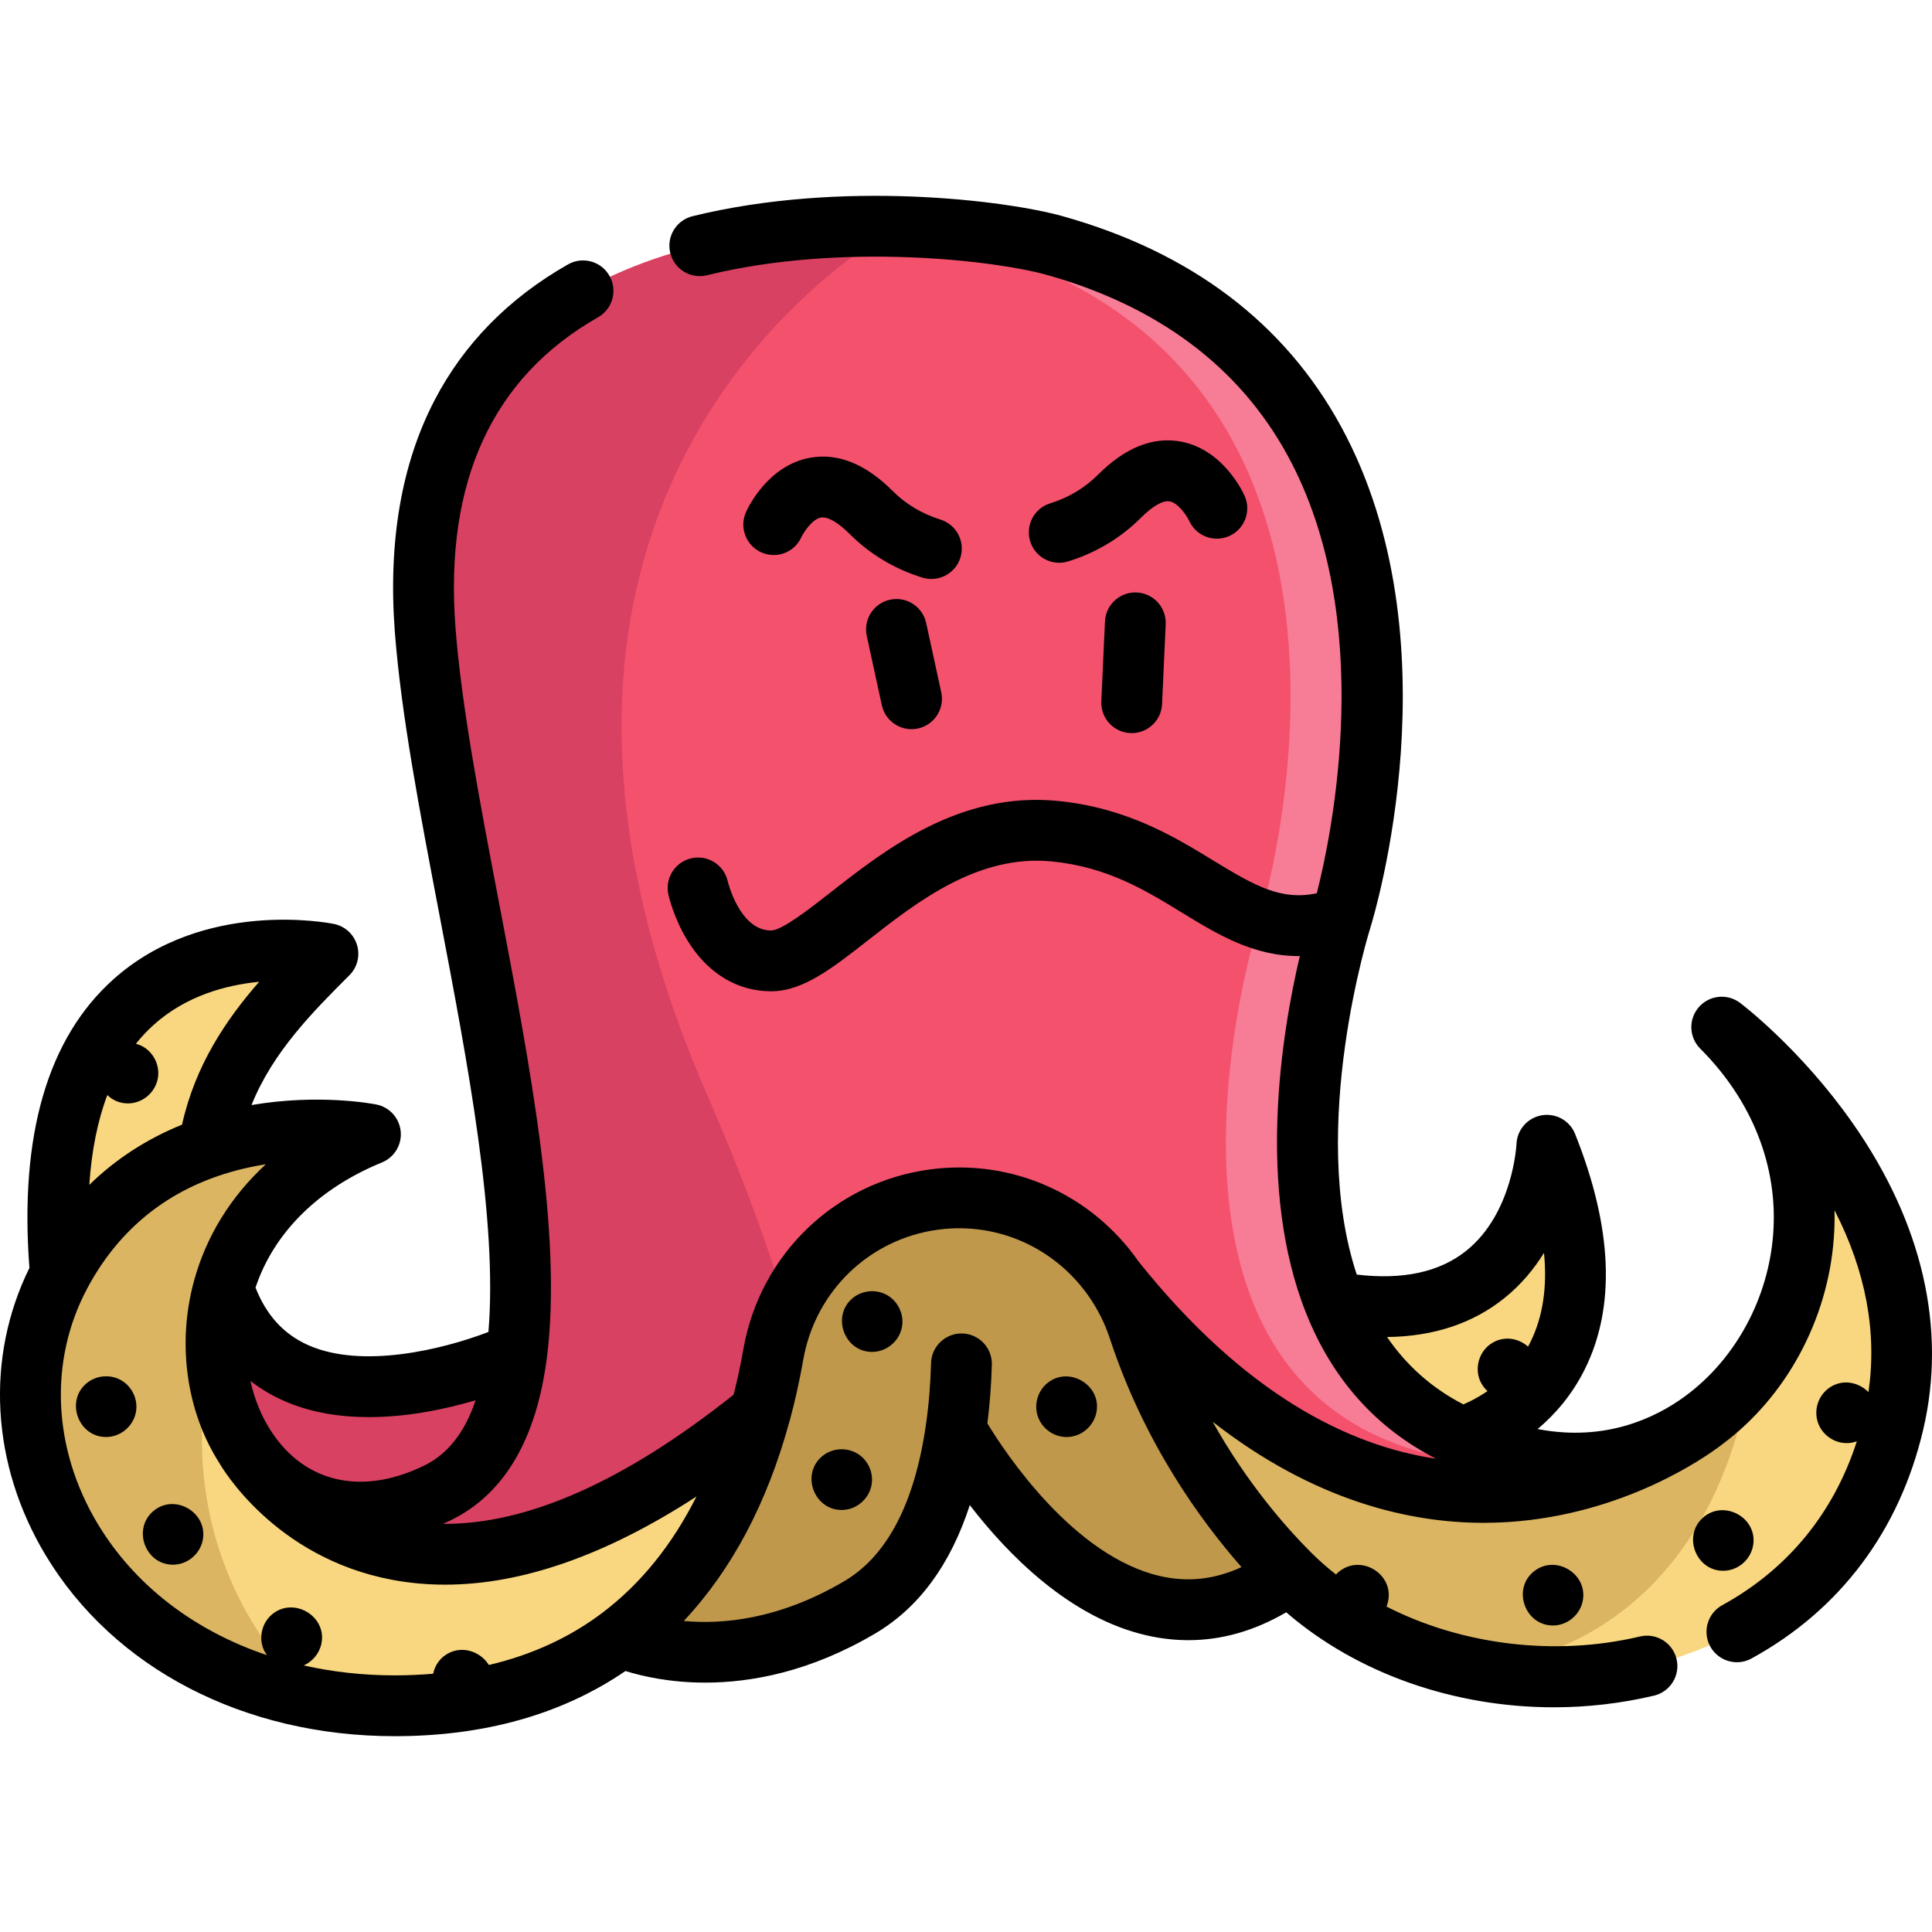
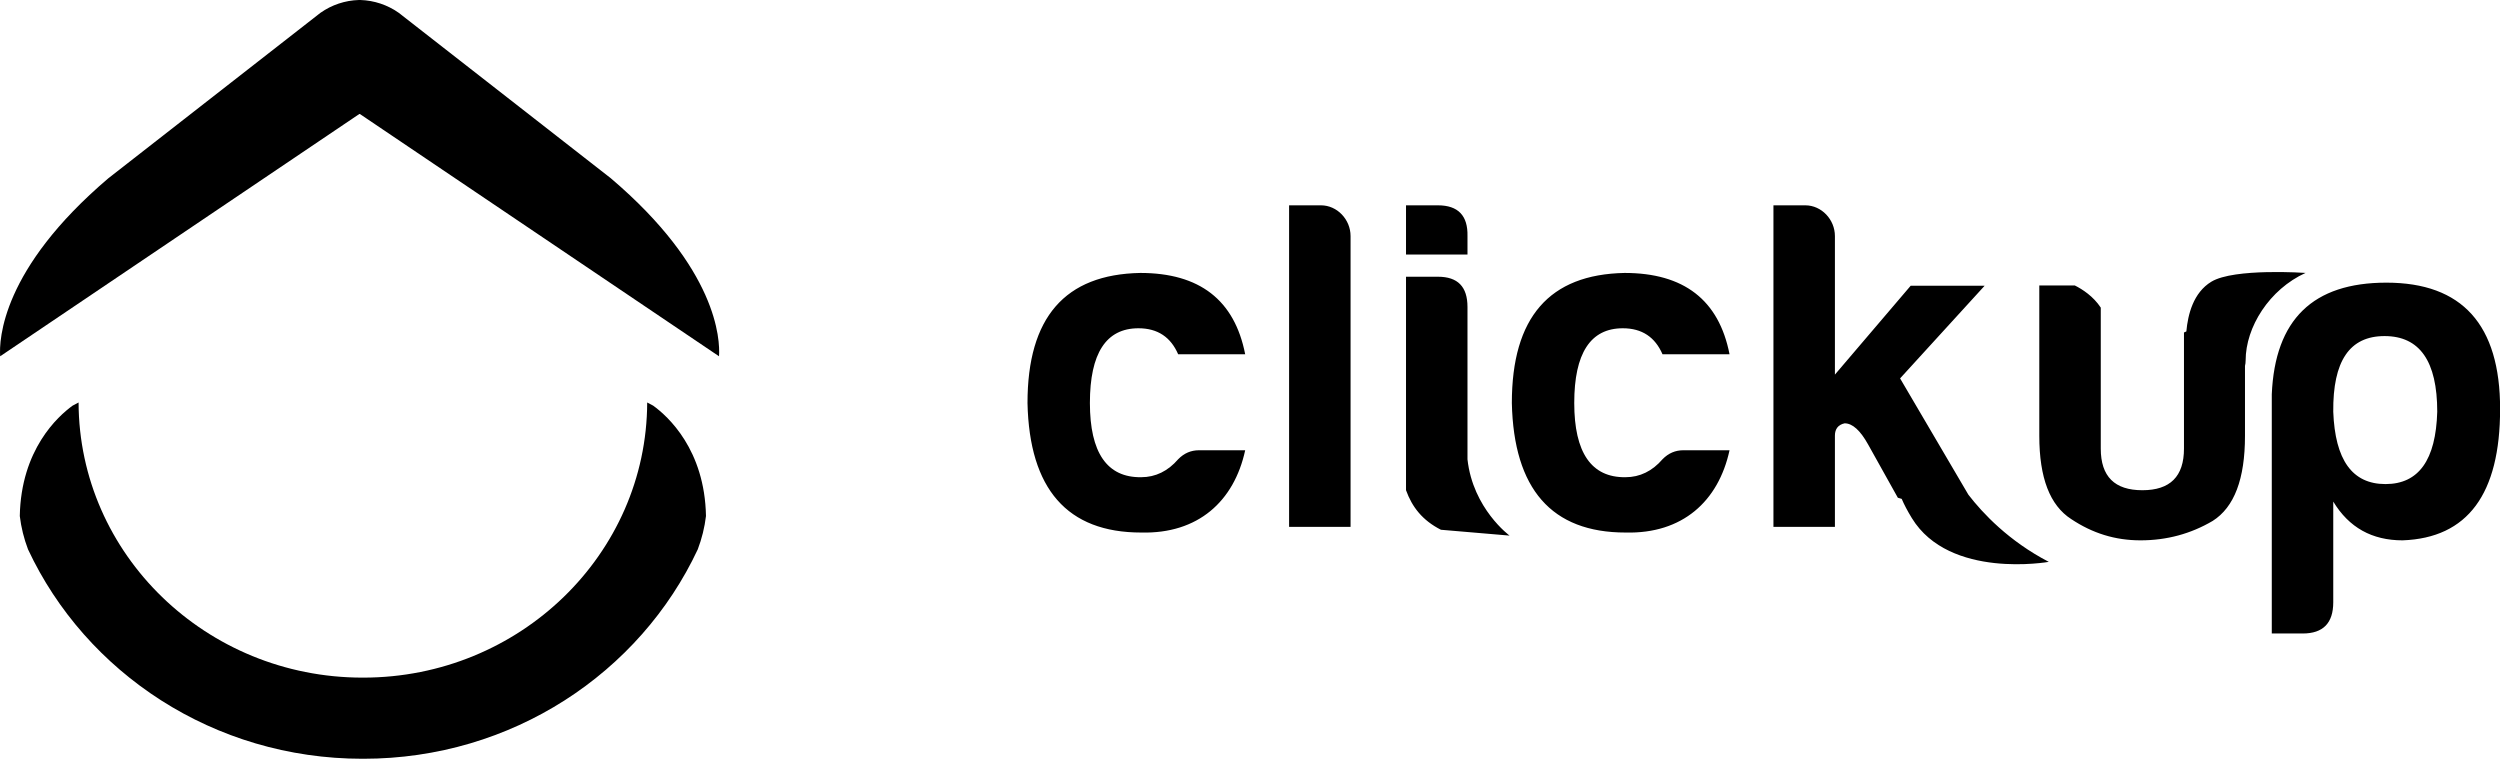
- <svg xmlns="http://www.w3.org/2000/svg" version="1.1" id="Layer_1" x="0px" y="0px" viewBox="0 0 511.999 511.999" style="enable-background:new 0 0 511.999 511.999;" xml:space="preserve">
-   <path style="fill:#F9D780;" d="M501.82,377.075c-12.642,53.749-64.715,73.899-110.054,65.392  c-18.98-3.555-36.788-12.127-50.032-25.371c-15.542-15.542-31.182-38.206-39.968-64.919c-1.547-4.694-3.716-9.033-6.412-12.943  c75.779,94.898,149.549,42.159,155.811,37.401c0.172-0.129,0.29-0.226,0.365-0.279c4.436-3.287,8.432-7.175,11.901-11.536  c19.356-24.35,22.137-63.33-7.154-92.621C456.277,272.198,515.901,317.225,501.82,377.075z" />
-   <path style="fill:#F4516D;" d="M450.993,376.763c-7.325,5.499-80.494,56.574-155.639-37.53  c-10.451-15.209-28.657-23.878-47.723-21.353c-17.465,2.309-32.041,13.555-39.012,29.098c-1.697,3.749-2.943,7.744-3.673,11.933  c-0.859,4.876-1.966,10.032-3.394,15.317h-0.011c-96.241,78.002-135.65,10.827-136.423,9.484  c9.914,15.177,28.346,22.879,50.784,11.944c12.599-6.133,18.84-19.431,21.063-37.068c6.412-50.516-20.086-136.606-24.286-191.708  C105.59,73.756,185.192,58.664,238.007,60.018c19.108,0.494,34.705,3.147,41.429,5.027  c120.827,33.835,76.101,178.174,76.101,178.174s-18.99,59.001-1.912,101.815c5.983,15.038,16.434,28.077,33.716,35.865  c5.661,2.546,12.052,4.533,19.259,5.843C423.452,389.803,438.844,385.539,450.993,376.763z" />
-   <path style="fill:#F77C96;" d="M257.812,65.045c120.827,33.835,76.101,178.174,76.101,178.174s-18.99,59.001-1.912,101.815  c5.983,15.038,16.434,28.077,33.716,35.865c5.661,2.546,12.052,4.533,19.259,5.843c7.296,1.325,14.318,1.273,20.923,0.079  c-0.172-0.03-0.342-0.048-0.514-0.079c-7.207-1.31-13.598-3.298-19.259-5.843c-17.283-7.787-27.734-20.827-33.716-35.865  c-17.078-42.814,1.912-101.815,1.912-101.815S399.047,98.879,278.22,65.045c-6.724-1.88-22.32-4.533-41.429-5.027  c-5.215-0.133-10.694-0.103-16.322,0.143C237.697,60.895,251.575,63.301,257.812,65.045z" />
-   <path style="fill:#F9D780;" d="M409.929,303.487c25.779,64.447-22.589,77.411-22.589,77.411  c-17.283-7.787-27.734-20.827-33.716-35.865C408.157,354.873,409.929,303.487,409.929,303.487z" />
-   <path style="fill:#BF984B;" d="M295.353,339.234c2.696,3.91,4.866,8.249,6.412,12.943c8.786,26.713,24.425,49.377,39.968,64.919  c-48.367,35.038-88.41-38.174-88.41-38.174c-2.664,18.314-9.474,37.573-25.446,47.014c-35.446,20.945-63.351,7.873-63.351,7.873  c20.483-15.499,31.321-38.539,37.014-59.581h0.011c1.429-5.285,2.535-10.44,3.394-15.317c3.792-21.536,21.01-38.163,42.685-41.031  C266.696,315.356,284.902,324.024,295.353,339.234z" />
-   <path style="fill:#F9D780;" d="M201.54,374.228c-5.693,21.042-16.531,44.082-37.014,59.581  c-14.554,11.02-33.985,18.238-59.903,18.238c-7.691,0-14.995-0.677-21.89-1.966c-61.02-11.267-89.882-69.001-66.724-112.427  c10.129-18.99,24.984-28.786,39.291-33.663c22.105-7.551,42.879-3.394,42.879-3.394c-22.288,9.119-34.479,24.662-38.947,40.816  v0.011c-1.278,4.619-1.923,9.27-1.987,13.845c-0.161,10.462,2.675,20.462,7.863,28.421  C65.106,383.691,104.333,453.015,201.54,374.228z" />
-   <path style="fill:#D84161;" d="M238.007,60.018v0.011c0,0-122.9,64.629-50.408,230.569c8.872,20.29,15.757,39.065,21.02,56.38  c-1.697,3.749-2.943,7.744-3.673,11.933c-0.859,4.876-1.966,10.032-3.394,15.317h-0.011c-96.241,78.002-135.65,10.827-136.423,9.484  c9.914,15.177,28.346,22.879,50.784,11.944c12.599-6.133,18.84-19.431,21.063-37.068c6.412-50.516-20.086-136.606-24.286-191.708  C105.59,73.756,185.192,58.664,238.007,60.018z" />
-   <g>
-     <path style="fill:#DBB561;" d="M82.733,450.082c-61.02-11.267-89.882-69.001-66.724-112.427   c10.129-18.99,24.984-28.786,39.291-33.663c22.105-7.551,42.879-3.394,42.879-3.394c-22.288,9.119-34.479,24.662-38.947,40.816   v0.011c-1.278,4.619-1.923,9.27-1.987,13.845C57.244,355.27,39.102,406.441,82.733,450.082z" />
-     <path style="fill:#DBB561;" d="M463.431,364.819c0,0-5.929,68.206-71.643,77.648c-0.011,0-0.011,0-0.021,0   c-18.98-3.555-36.788-12.127-50.032-25.371c-15.542-15.542-31.182-38.206-39.968-64.919c-1.547-4.694-3.716-9.033-6.412-12.943   c75.779,94.898,149.549,42.159,155.811,37.401c0.172-0.129,0.29-0.226,0.365-0.279C455.966,373.068,459.961,369.18,463.431,364.819   z" />
+ <svg xmlns="http://www.w3.org/2000/svg" viewBox="0 0 146 45">
+   <g fill-rule="evenodd">
+     <path d="M80.31 20.556C78.529 20.556 77.179 19.811 76.262 18.292L76.262 24.174C76.262 25.389 75.668 25.996 74.48 25.996L72.672 25.996 72.672 12.024C72.861 7.661 75.074 5.507 79.366 5.507 83.792 5.507 86.006 7.964 86.006 12.88 86.006 17.85 84.116 20.418 80.31 20.556zM79.258 8.627C77.206 8.627 76.235 10.091 76.262 13.045 76.369 15.862 77.368 17.27 79.312 17.27 81.255 17.27 82.254 15.862 82.335 13.045 82.335 10.091 81.309 8.627 79.258 8.627zM71.145 10.052C71.145 10.172 71.131 10.277 71.107 10.368L71.107 14.454C71.107 16.967 70.486 18.623 69.217 19.424 67.949 20.17 66.545 20.556 65.006 20.556 63.522 20.556 62.199 20.142 60.958 19.314 59.716 18.513 59.095 16.911 59.095 14.454L59.095 5.672 61.171 5.672C61.62 5.897 62.255 6.31 62.685 6.966L62.685 15.199C62.685 16.829 63.495 17.629 65.114 17.629 66.734 17.629 67.544 16.829 67.544 15.199L67.544 8.417 67.683 8.356C67.772 7.377 68.084 6.092 69.146 5.45 70.477 4.645 74.644 4.938 74.644 4.938 72.532 5.898 71.145 8.1 71.145 10.052zM54.952 17.888C55.79 18.976 57.311 20.596 59.649 21.813 59.649 21.813 53.85 22.849 51.652 19.257 51.388 18.825 51.196 18.455 51.06 18.134L50.834 18.068 49.102 14.964C48.643 14.136 48.184 13.722 47.726 13.722 47.348 13.804 47.159 14.053 47.159 14.439L47.159 19.769 43.569 19.769 43.569.991 45.431.991C46.376.991 47.159 1.82 47.159 2.786L47.159 10.877 51.585 5.686 55.904 5.686 50.965 11.098 54.952 17.888zM34.932 16.869C35.769 16.869 36.498 16.51 37.091 15.82 37.442 15.461 37.847 15.295 38.306 15.295L41.005 15.295C40.357 18.278 38.252 20.184 34.932 20.1 30.613 20.1 28.4 17.56 28.292 12.534 28.292 7.536 30.478 5.023 34.878 4.94 38.333 4.94 40.384 6.514 41.005 9.69L37.091 9.69C36.659 8.696 35.904 8.171 34.77 8.171 32.881 8.171 31.936 9.634 31.936 12.534 31.936 15.434 32.935 16.897 34.932 16.869zM22.111 17.627L22.111 5.161 23.974 5.161C25.134 5.161 25.701 5.741 25.701 6.928L25.701 15.826C26.019 18.711 28.159 20.279 28.159 20.279L24.15 19.938C23.074 19.392 22.466 18.613 22.111 17.627zM22.111.991L23.974.991C25.161.991 25.728 1.599 25.701 2.786L25.701 3.863 22.111 3.863 22.111.991zM15.283.991L17.145.991C18.09.991 18.873 1.82 18.873 2.786L18.873 19.769 15.283 19.769 15.283.991zM6.646 16.869C7.483 16.869 8.212 16.51 8.805 15.82 9.156 15.461 9.561 15.295 10.02 15.295L12.719 15.295C12.071 18.278 9.966 20.184 6.646 20.1 2.327 20.1.114 17.56.006 12.534.006 7.536 2.192 5.023 6.592 4.94 10.047 4.94 12.098 6.514 12.719 9.69L8.805 9.69C8.374 8.696 7.618 8.171 6.484 8.171 4.595 8.171 3.65 9.634 3.65 12.534 3.65 15.434 4.649 16.897 6.646 16.869z" transform="translate(60 11)" />
+     <g>
+       <path d="M21.216 44.312C29.902 44.312 37.375 39.295 40.75 32.082 40.988 31.456 41.149 30.803 41.229 30.137 41.157 26.252 39.002 24.309 38.144 23.689L37.796 23.505C37.772 32.369 30.344 39.573 21.216 39.573L21.169 39.573C12.041 39.573 4.613 32.369 4.589 23.505L4.241 23.689C3.383 24.309 1.228 26.252 1.156 30.137 1.236 30.803 1.398 31.456 1.636 32.082 5.01 39.295 12.484 44.312 21.169 44.312L21.216 44.312zM21.017 6.658L41.991 20.807C42.057 19.83 41.902 15.707 35.671 10.41L23.286.748C22.627.284 21.847.024 21.042 0L20.958 0C20.153.024 19.373.284 18.715.748L6.329 10.41C.098 15.708-.057 19.83.009 20.807L20.983 6.658 21.017 6.658z" />
+     </g>
  </g>
-   <path style="fill:#D84161;" d="M136.965,358.589c-2.223,17.637-8.464,30.934-21.063,37.068  c-22.449,10.934-40.892,3.222-50.795-11.966c-7.454-11.439-10.064-27.121-5.875-42.266  C74.118,387.021,135.891,359.073,136.965,358.589z" />
-   <path style="fill:#F9D780;" d="M16.009,337.655c-8.861-101.16,70.902-84.909,70.902-84.909  c-12.696,12.696-28.045,28.045-31.611,51.246C40.993,308.868,26.138,318.664,16.009,337.655z" />
-   <path d="M490.924,297.567c-13.716-19.551-29.142-31.306-29.792-31.797c-3.378-2.551-8.154-2.052-10.932,1.141  c-2.778,3.193-2.612,7.991,0.38,10.985c13.798,13.798,20.664,31.236,19.333,49.104c-1.27,17.058-9.932,33.088-23.174,42.88  c-0.013,0.01-0.025,0.021-0.038,0.031c-0.066,0.049-0.133,0.095-0.197,0.146c-0.024,0.018-0.048,0.038-0.074,0.058l-0.052,0.04  c-7.866,5.709-20.889,11.829-38.337,8.663c-0.185-0.033-0.365-0.073-0.549-0.107c4.512-3.802,9.027-8.915,12.429-15.708  c8.296-16.569,7.451-37.599-2.511-62.505c-1.41-3.526-5.091-5.574-8.837-4.933c-3.743,0.639-6.533,3.822-6.693,7.617  c-0.009,0.183-0.917,18.368-13.332,28.305c-7.046,5.639-16.792,7.741-28.994,6.29c-12.987-39.207,3.479-91.551,3.677-92.17  c0.953-3.075,22.985-75.971-7.815-132.534c-14.971-27.492-39.803-46.26-73.81-55.782c-14.955-4.186-58.604-9.692-98.078,0.004  c-4.32,1.061-6.962,5.424-5.902,9.745c1.062,4.321,5.43,6.965,9.745,5.901c36.013-8.846,76.812-3.797,89.89-0.136  c29.631,8.298,51.151,24.415,63.968,47.905c23.705,43.452,11.681,100.512,7.735,116.013c-9.345,1.977-16.219-1.818-27.383-8.648  c-10.212-6.247-22.919-14.021-41.278-15.822c-25.957-2.543-45.662,12.87-60.043,24.127c-5.81,4.548-13.041,10.206-15.931,10.206  c-8.31,0-11.429-12.851-11.479-13.063c-0.982-4.321-5.273-7.044-9.603-6.078c-4.343,0.965-7.082,5.269-6.116,9.611  c0.14,0.628,1.467,6.31,5.018,12.12c5.329,8.72,13.205,13.522,22.179,13.522c8.446,0,16.131-6.015,25.861-13.631  c12.919-10.112,28.996-22.694,48.541-20.779c14.677,1.439,24.725,7.586,34.44,13.531c9.417,5.76,19.073,11.661,31.294,11.546  c-4.798,20.393-11.541,61.525,1.671,94.65c6.953,17.474,18.525,30.426,34.426,38.56c-23.345-3.468-50.779-17.185-78.809-52.232  c-12.506-17.939-33.606-27.301-55.183-24.446c-25.217,3.336-45.135,22.474-49.563,47.62c-0.727,4.13-1.6,8.179-2.588,12.088  c-28.866,22.969-54.716,34.445-77.039,34.229c0.681-0.303,1.361-0.599,2.041-0.93c14.189-6.907,22.779-21.476,25.53-43.296  c4.102-32.313-4.455-77.15-12.73-120.513c-5.106-26.759-9.93-52.034-11.515-72.822c-2.94-38.61,9.774-66.266,37.791-82.199  c3.868-2.2,5.22-7.117,3.02-10.985c-2.2-3.868-7.117-5.22-10.985-3.02c-15.691,8.923-27.592,21.039-35.374,36.01  c-8.794,16.918-12.332,37.582-10.518,61.419c1.654,21.692,6.56,47.4,11.754,74.618c7.636,40.012,15.51,81.308,13.044,110.872  c-12.233,4.675-33.437,9.812-47.69,3.516c-6.519-2.881-11.122-7.896-14.031-15.275c4.852-14.55,16.65-26.274,33.506-33.17  c3.289-1.346,5.307-4.686,4.968-8.223c-0.338-3.537-2.954-6.434-6.438-7.131c-0.749-0.149-15.142-2.928-33.098,0.145  c5.658-14.107,16.306-24.76,25.945-34.401c2.098-2.097,2.872-5.177,2.018-8.017c-0.854-2.84-3.2-4.982-6.106-5.574  c-1.396-0.284-34.486-6.724-58.397,14.613c-17.489,15.606-24.989,41.357-22.32,76.548c-11.713,23.752-10.179,51.997,4.252,76.051  c18.047,30.078,52.654,48.037,92.572,48.037c23.82,0,44.362-5.812,61.141-17.273c4.418,1.38,11.748,3.076,21.133,3.076  c12.207,0,27.876-2.87,45.079-13.035c11.541-6.822,19.914-18.235,25.035-34.004c10.037,13.031,26.508,29.932,47.024,34.556  c3.661,0.825,7.299,1.236,10.909,1.236c8.84,0,17.511-2.473,25.924-7.388c18.795,16.235,44.516,25.174,70.897,25.174  c8.859,0,17.796-1.009,26.565-3.086c4.329-1.026,7.006-5.366,5.981-9.696c-1.026-4.329-5.359-7.009-9.696-5.982  c-22.753,5.391-47.421,2.161-67.184-7.932c0.162-0.392,0.296-0.799,0.395-1.221c1.698-7.267-6.938-12.682-12.784-8.176  c-0.364,0.28-0.691,0.582-0.986,0.898c-2.337-1.831-4.556-3.78-6.628-5.852c-6.619-6.619-16.932-18.33-26.058-34.629  c26.917,21.023,52.213,26.795,71.835,26.794c2.299,0,4.522-0.079,6.657-0.222c30.749-2.054,52.189-17.265,56.146-20.274l0.307-0.236  c0.001,0,0.001-0.001,0.002-0.001c0.002-0.002,0.005-0.004,0.008-0.005c0.012-0.009,0.024-0.018,0.035-0.027  c0.014-0.011,0.029-0.025,0.044-0.035c16.91-12.548,27.964-32.938,29.575-54.569c0.187-2.508,0.247-5.009,0.186-7.494  c8.304,16.161,11.316,32.309,9.001,48.222c-2.634-2.697-7.055-3.622-10.569-1.014c-2.708,2.01-3.882,5.576-2.912,8.805  c1.006,3.351,4.203,5.723,7.706,5.723c0.936,0,1.843-0.17,2.693-0.478c-6.111,18.986-18.319,33.918-35.656,43.421  c-3.902,2.139-5.331,7.034-3.193,10.937c1.465,2.673,4.225,4.186,7.072,4.186c1.308,0,2.636-0.32,3.865-0.994  c23.46-12.858,39.189-33.809,45.489-60.589C515.959,352.149,509.48,324.018,490.924,297.567z M367.584,354.325  c12.32-0.142,22.769-3.597,31.168-10.373c4.407-3.555,7.806-7.694,10.425-11.936c0.886,9.054-0.299,16.933-3.561,23.564  c-0.216,0.438-0.438,0.865-0.667,1.283c-2.467-2.175-6.182-2.942-9.441-1.004c-3.145,1.869-4.605,5.755-3.566,9.245  c0.414,1.391,1.222,2.596,2.259,3.549c-2.463,1.693-4.741,2.823-6.393,3.523C379.546,367.914,372.783,361.94,367.584,354.325z   M75.243,371.236c7.118,3.145,14.894,4.314,22.52,4.314c10.385,0,20.487-2.168,28.276-4.461  c-2.884,8.565-7.405,14.278-13.665,17.325c-16.43,8.002-31.576,4.592-40.518-9.121c-2.602-3.992-4.437-8.539-5.497-13.35  C69.038,368.035,71.999,369.803,75.243,371.236z M40.754,271.571c8.593-7.716,19.217-10.541,27.933-11.393  c-8.799,10.064-16.961,22.185-20.446,37.867c-9.382,3.8-17.591,9.134-24.576,15.954c0.605-9.038,2.197-16.986,4.781-23.807  c1.367,1.346,3.229,2.223,5.456,2.223c3.805,0,7.147-2.771,7.895-6.488c0.65-3.231-0.818-6.611-3.592-8.375  c-0.684-0.436-1.427-0.742-2.193-0.946C37.471,274.783,39.048,273.103,40.754,271.571z M129.551,441.242  c-2.334-3.83-7.837-5.528-11.918-2.336c-1.499,1.173-2.466,2.848-2.851,4.651c-3.302,0.279-6.682,0.435-10.16,0.435  c-8.375,0-16.461-0.907-24.124-2.637c2.344-1.047,4.15-3.19,4.683-5.793c1.489-7.27-7.308-12.461-13.011-7.799  c-2.654,2.17-3.637,5.925-2.4,9.12c0.244,0.628,0.581,1.204,0.965,1.741c-19.244-6.462-35.073-18.517-44.87-34.846  c-11.932-19.886-12.96-43.188-2.75-62.332c7.774-14.577,19.477-24.612,34.787-29.83c4.278-1.462,8.521-2.436,12.541-3.066  c-9.206,8.481-15.713,18.911-18.979,30.716l0.003,0.001c-0.001,0.003-0.002,0.006-0.003,0.01  c-4.604,16.646-2.113,34.696,6.643,48.406c0.704,1.237,14.641,25.07,45.706,30.959c4.604,0.873,9.314,1.308,14.132,1.308  c20.401,0,42.697-7.823,66.621-23.351c-6.432,12.794-14.756,23.107-24.905,30.787C150.999,433.947,140.918,438.566,129.551,441.242z   M307.616,417.714c-22.988-5.156-41.115-32.548-45.947-40.49c0.626-4.976,1.032-10.189,1.179-15.566  c0.122-4.447-3.383-8.151-7.831-8.274c-4.433-0.12-8.153,3.383-8.275,7.831c-0.159,5.783-0.626,11.347-1.391,16.549  c-3.008,20.68-10.266,34.555-21.571,41.237c-17.357,10.257-32.465,11.522-42.58,10.572c12.713-13.52,22.124-31.255,28.035-52.959  c0.029-0.096,0.066-0.187,0.092-0.284c1.388-5.135,2.583-10.526,3.551-16.023c3.203-18.191,17.593-32.032,35.809-34.441  c15.668-2.072,31.002,4.797,40.033,17.94c2.294,3.328,4.108,6.991,5.393,10.887c9.05,27.516,23.841,48.033,34.904,60.606  C321.968,418.552,314.903,419.349,307.616,417.714z" />
-   <path d="M31.899,365.664c-2.822-1.516-6.39-1.157-8.874,0.852c-5.773,4.669-2.329,14.309,5.079,14.309  c3.828,0,7.202-2.816,7.912-6.566C36.665,370.836,34.964,367.31,31.899,365.664z" />
-   <path d="M40.596,400.48c-5.549,4.758-2.097,14.18,5.231,14.18c3.803,0,7.147-2.773,7.895-6.488  C55.197,400.848,46.272,395.613,40.596,400.48z" />
-   <path d="M464.619,409.395c1.112-7.287-7.824-12.059-13.298-7.22c-5.445,4.812-1.902,14.097,5.333,14.097  C460.61,416.271,464.025,413.286,464.619,409.395z" />
-   <path d="M406.432,416.485c-5.73,4.681-2.291,14.287,5.108,14.287c3.709,0,7.002-2.646,7.843-6.243  C421.101,417.194,412.251,411.731,406.432,416.485z" />
-   <path d="M227.512,385.401c-3.046-2.008-7.162-1.731-9.878,0.729c-5.346,4.845-1.801,14.029,5.409,14.029  c3.77,0,7.1-2.73,7.881-6.404C231.601,390.583,230.225,387.187,227.512,385.401z" />
-   <path d="M235.404,343.407c-2.939-1.865-6.892-1.582-9.534,0.683c-5.552,4.76-2.092,14.18,5.231,14.18  c3.791,0,7.159-2.763,7.905-6.477C239.656,348.556,238.179,345.168,235.404,343.407z" />
-   <path d="M277.544,366.545c-2.54,2.093-3.567,5.617-2.534,8.747c1.075,3.26,4.209,5.534,7.649,5.534c3.814,0,7.134-2.772,7.896-6.488  C292.039,367.082,283.237,361.851,277.544,366.545z" />
-   <path d="M235.858,158.931c-4.347,0.945-7.105,5.235-6.16,9.583l3.995,18.378c0.821,3.771,4.157,6.346,7.865,6.346  c0.567,0,1.143-0.06,1.72-0.186c4.347-0.945,7.105-5.235,6.16-9.583l-3.995-18.378C244.496,160.744,240.206,157.986,235.858,158.931  z" />
-   <path d="M292.825,164.693l-0.962,21.168c-0.202,4.445,3.237,8.212,7.681,8.414c0.125,0.005,0.248,0.009,0.373,0.009  c4.28,0,7.845-3.371,8.041-7.691l0.962-21.168c0.202-4.445-3.237-8.212-7.681-8.414C296.795,156.812,293.028,160.25,292.825,164.693  z" />
-   <path d="M254.516,147.77c1.32-4.249-1.053-8.764-5.302-10.084c-4.895-1.522-9.165-4.083-12.694-7.61  c-7.162-7.162-14.526-10.107-21.893-8.758c-11.085,2.033-16.362,13.115-16.928,14.373c-1.825,4.058-0.029,8.858,4.028,10.683  c4.057,1.824,8.812,0.046,10.637-4.011c0.693-1.467,2.962-4.813,5.193-5.202c1.774-0.308,4.526,1.264,7.569,4.307  c5.394,5.394,11.888,9.298,19.303,11.603c0.797,0.247,1.602,0.365,2.394,0.365C250.259,153.436,253.442,151.222,254.516,147.77z" />
-   <path d="M309.969,132.864c2.227,0.387,4.492,3.72,5.189,5.192c1.844,4.02,6.588,5.806,10.627,3.988  c4.057-1.825,5.868-6.593,4.043-10.651c-0.565-1.257-5.842-12.339-16.927-14.373c-7.366-1.353-14.733,1.596-21.895,8.758  c-3.527,3.527-7.798,6.088-12.693,7.61c-4.248,1.32-6.622,5.836-5.302,10.084c1.073,3.452,4.256,5.667,7.691,5.666  c0.792,0,1.597-0.118,2.394-0.365c7.415-2.305,13.91-6.209,19.304-11.603C305.443,134.128,308.201,132.557,309.969,132.864z" />
-   <g>
- </g>
-   <g>
- </g>
-   <g>
- </g>
-   <g>
- </g>
-   <g>
- </g>
-   <g>
- </g>
-   <g>
- </g>
-   <g>
- </g>
-   <g>
- </g>
-   <g>
- </g>
-   <g>
- </g>
-   <g>
- </g>
-   <g>
- </g>
-   <g>
- </g>
-   <g>
- </g>
</svg>
